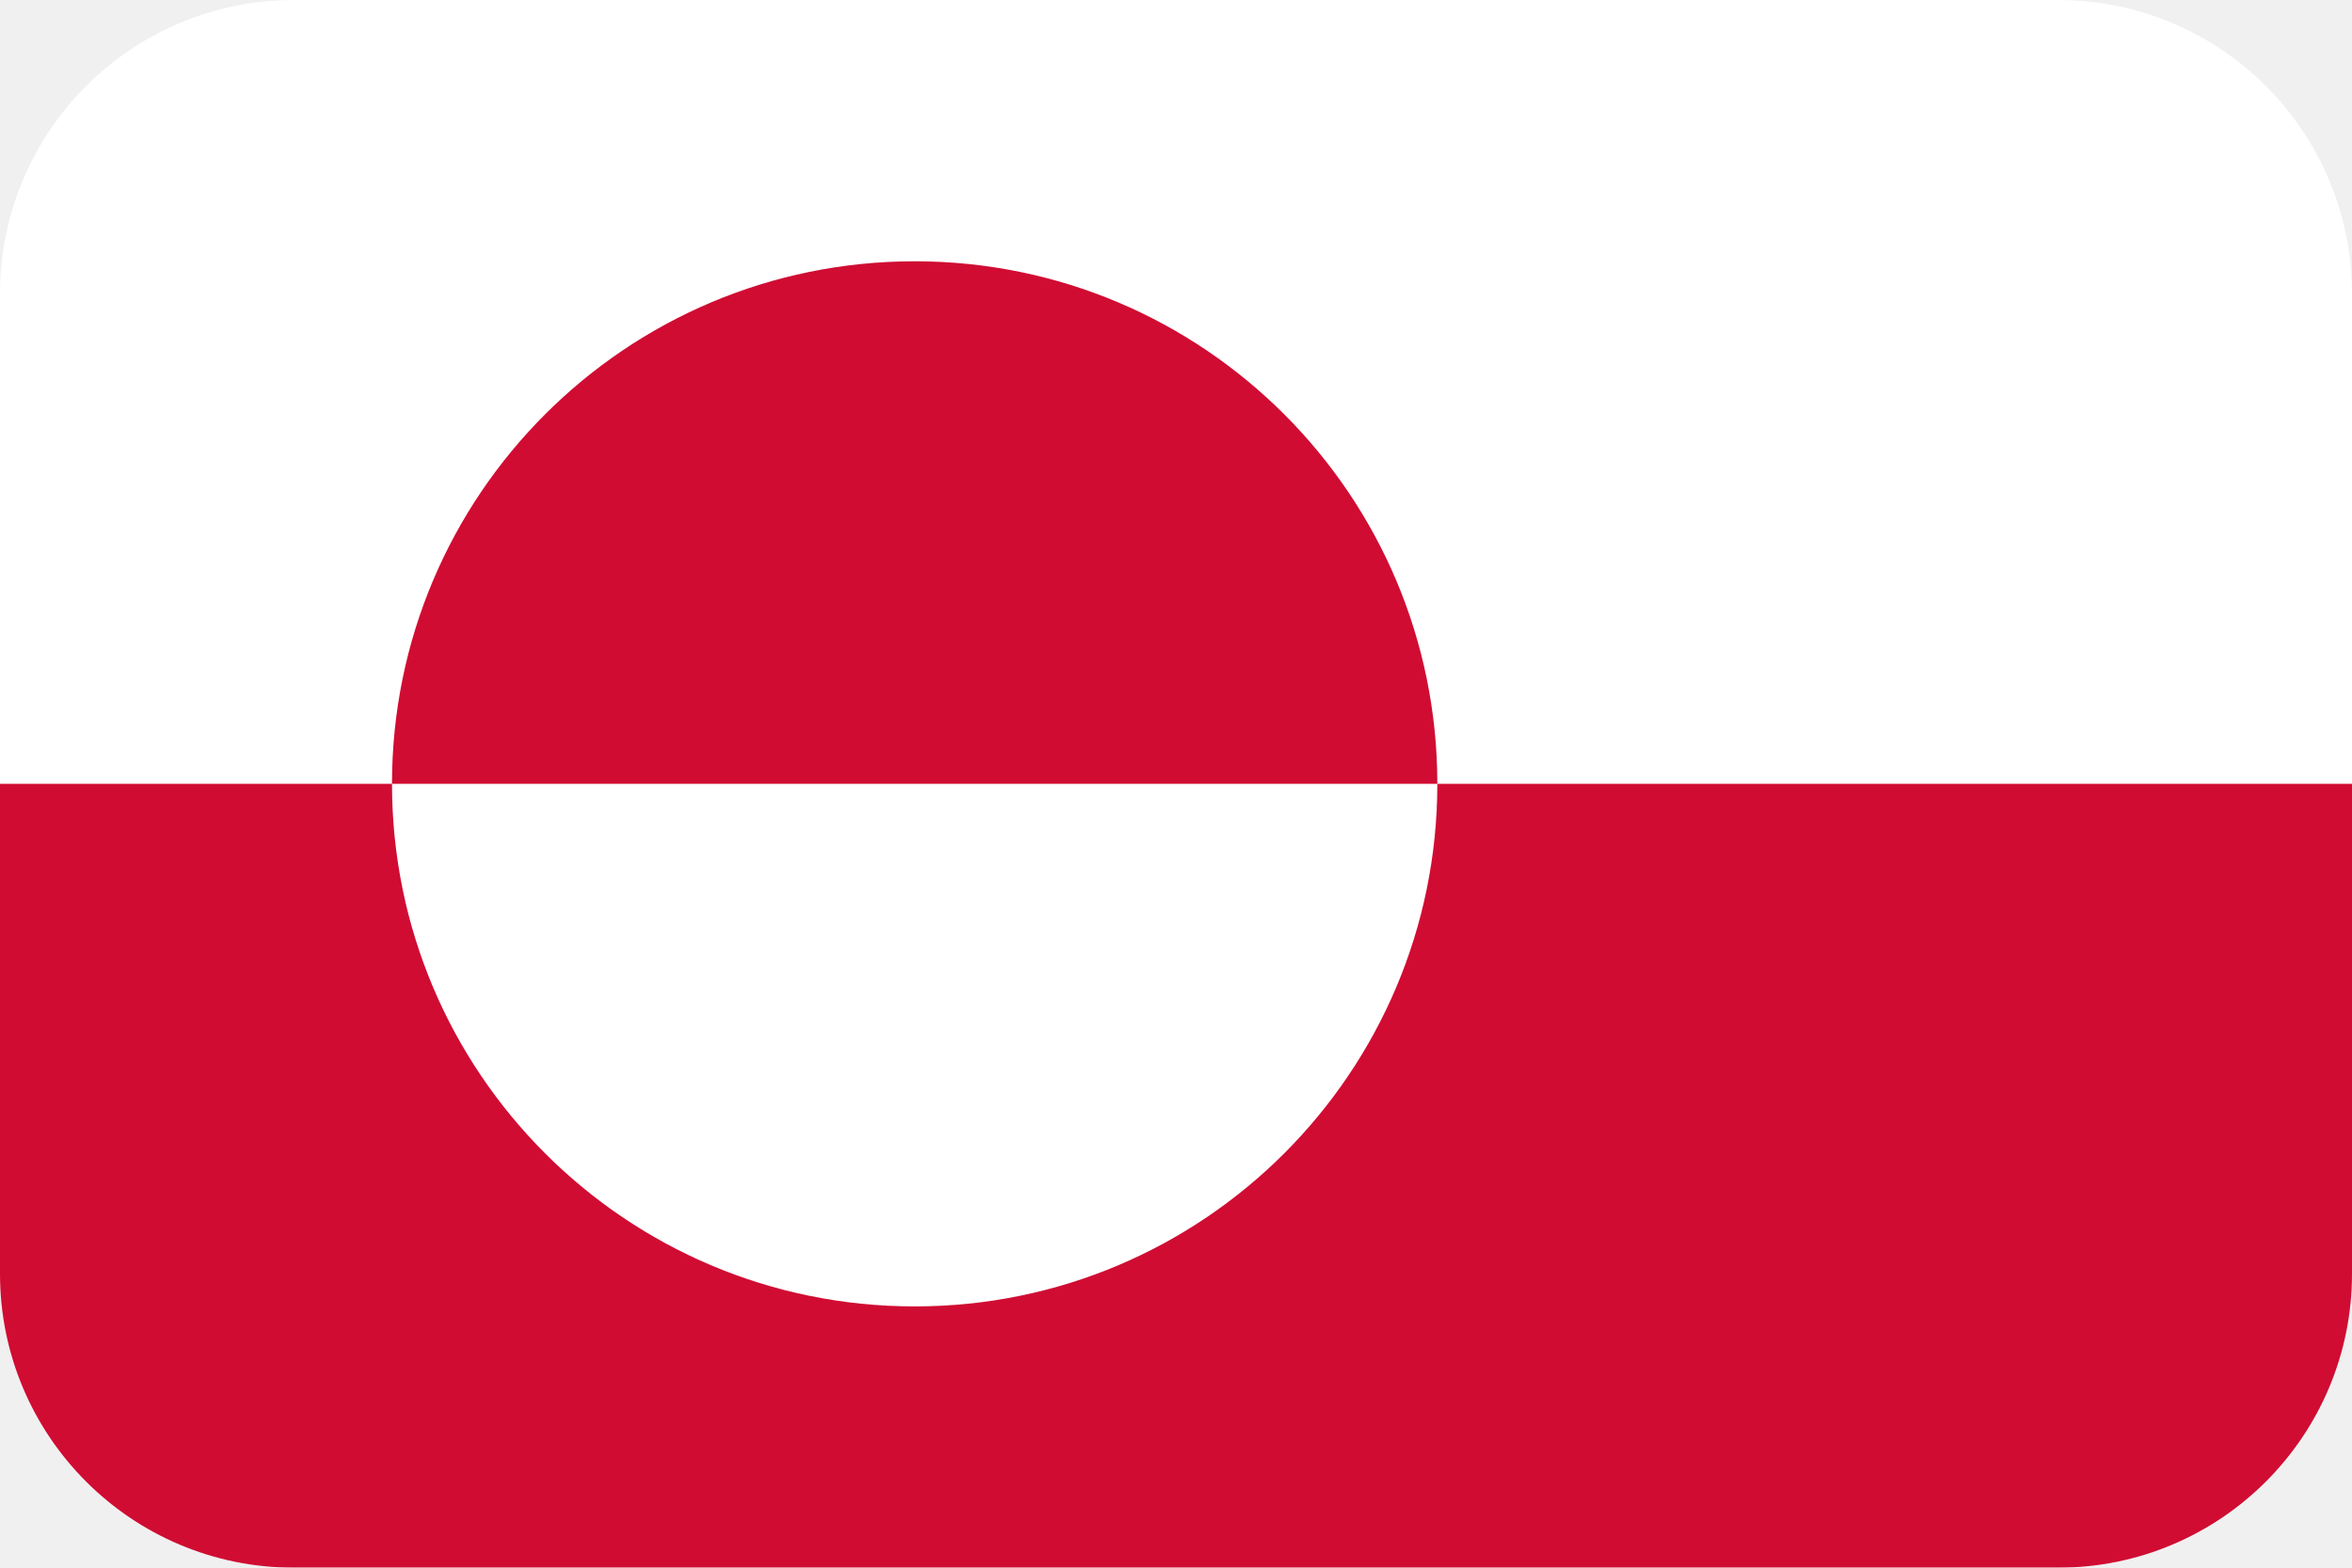
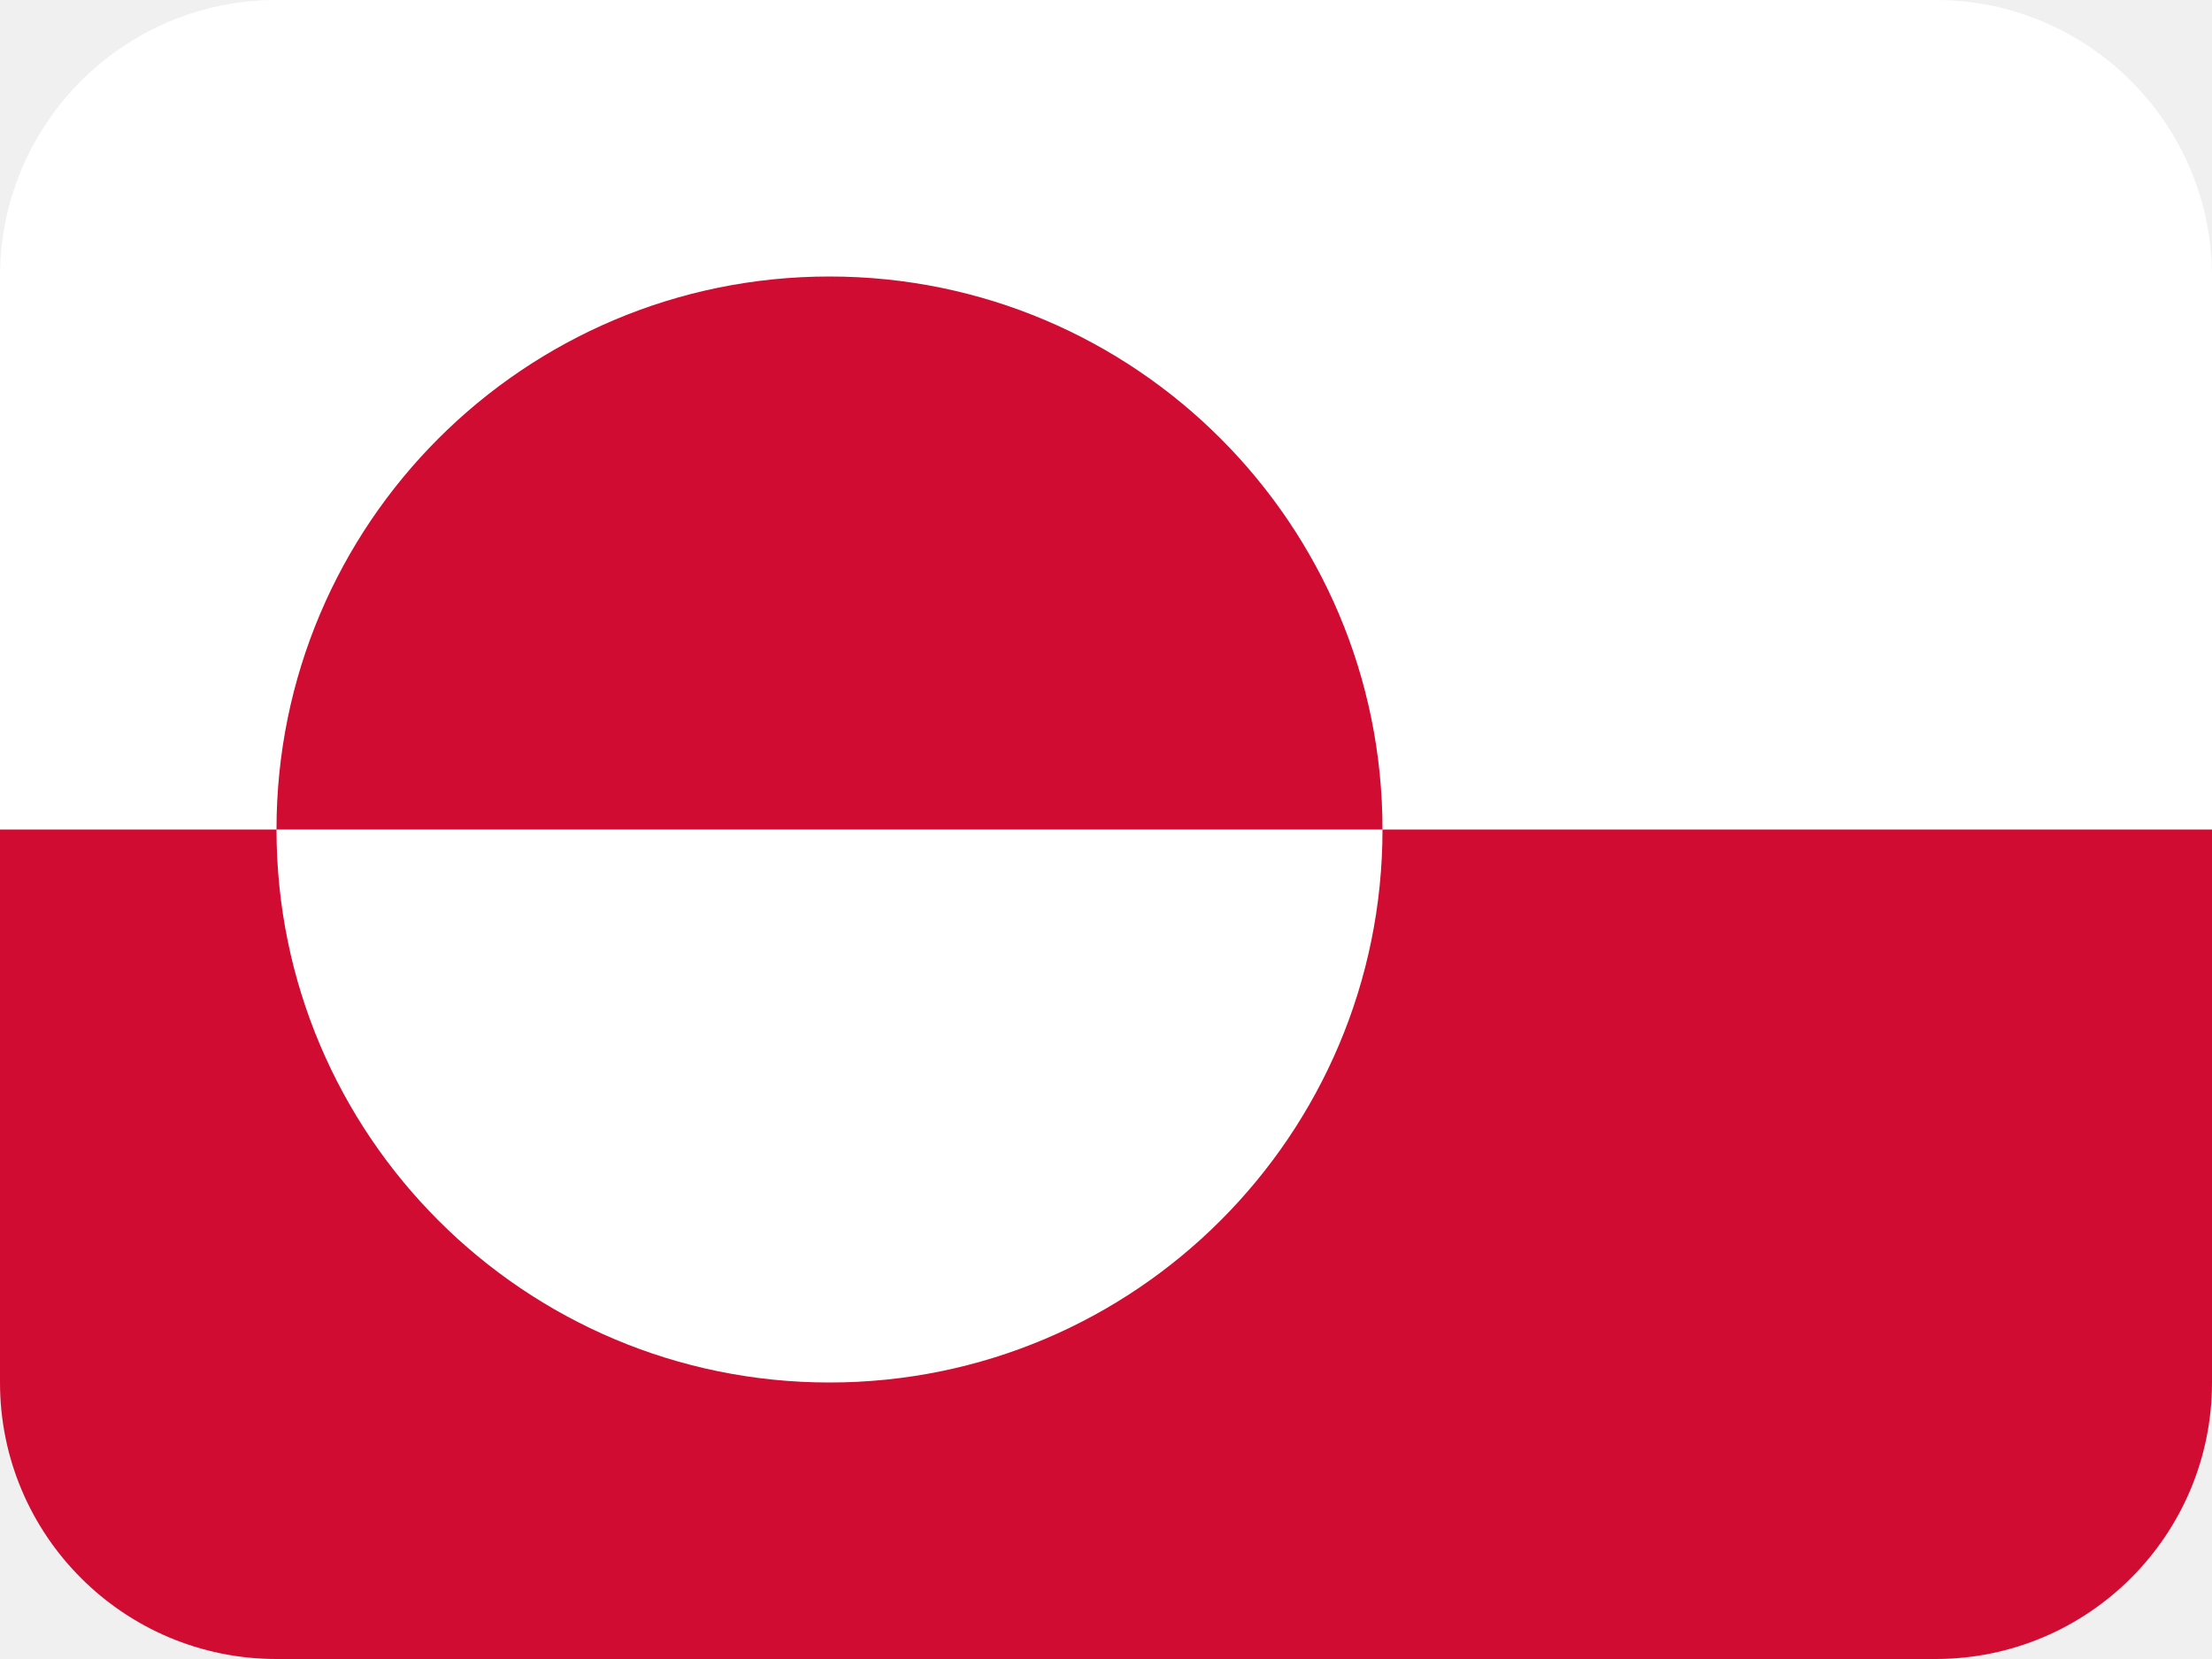
- <svg xmlns="http://www.w3.org/2000/svg" viewBox="0 0 18 12">
+ <svg xmlns="http://www.w3.org/2000/svg" id="flag-icons-gl" viewBox="0 0 640 480">
  <defs>
-     <mask id="fa-flag-rounded-gl" maskUnits="userSpaceOnUse" x="0.0" y="0.0" width="18.0" height="12.0">
-       <rect x="0.0" y="0.0" width="18.0" height="12.0" rx="2.25" ry="2.25" fill="#fff" />
+     <mask id="fa-flag-rounded-gl" maskUnits="userSpaceOnUse" x="0" y="0" width="640" height="480">
+       <rect x="0" y="0" width="640" height="480" rx="80" ry="80" fill="#fff" />
    </mask>
  </defs>
  <g mask="url(#fa-flag-rounded-gl)">
-     <rect width="18" height="12" fill="#fff" />
-     <path fill="#d00c33" d="m0,6h18v6H0zm3,0a4,4 0 0,0 8,0a4,4 0 0,0-8,0" />
+     <path fill="#fff" d="M0 0h640v480H0z" />
+     <path fill="#d00c33" d="M0 240h640v240H0zm80 0a160 160 0 1 0 320 0 160 160 0 0 0-320 0" />
  </g>
</svg>
